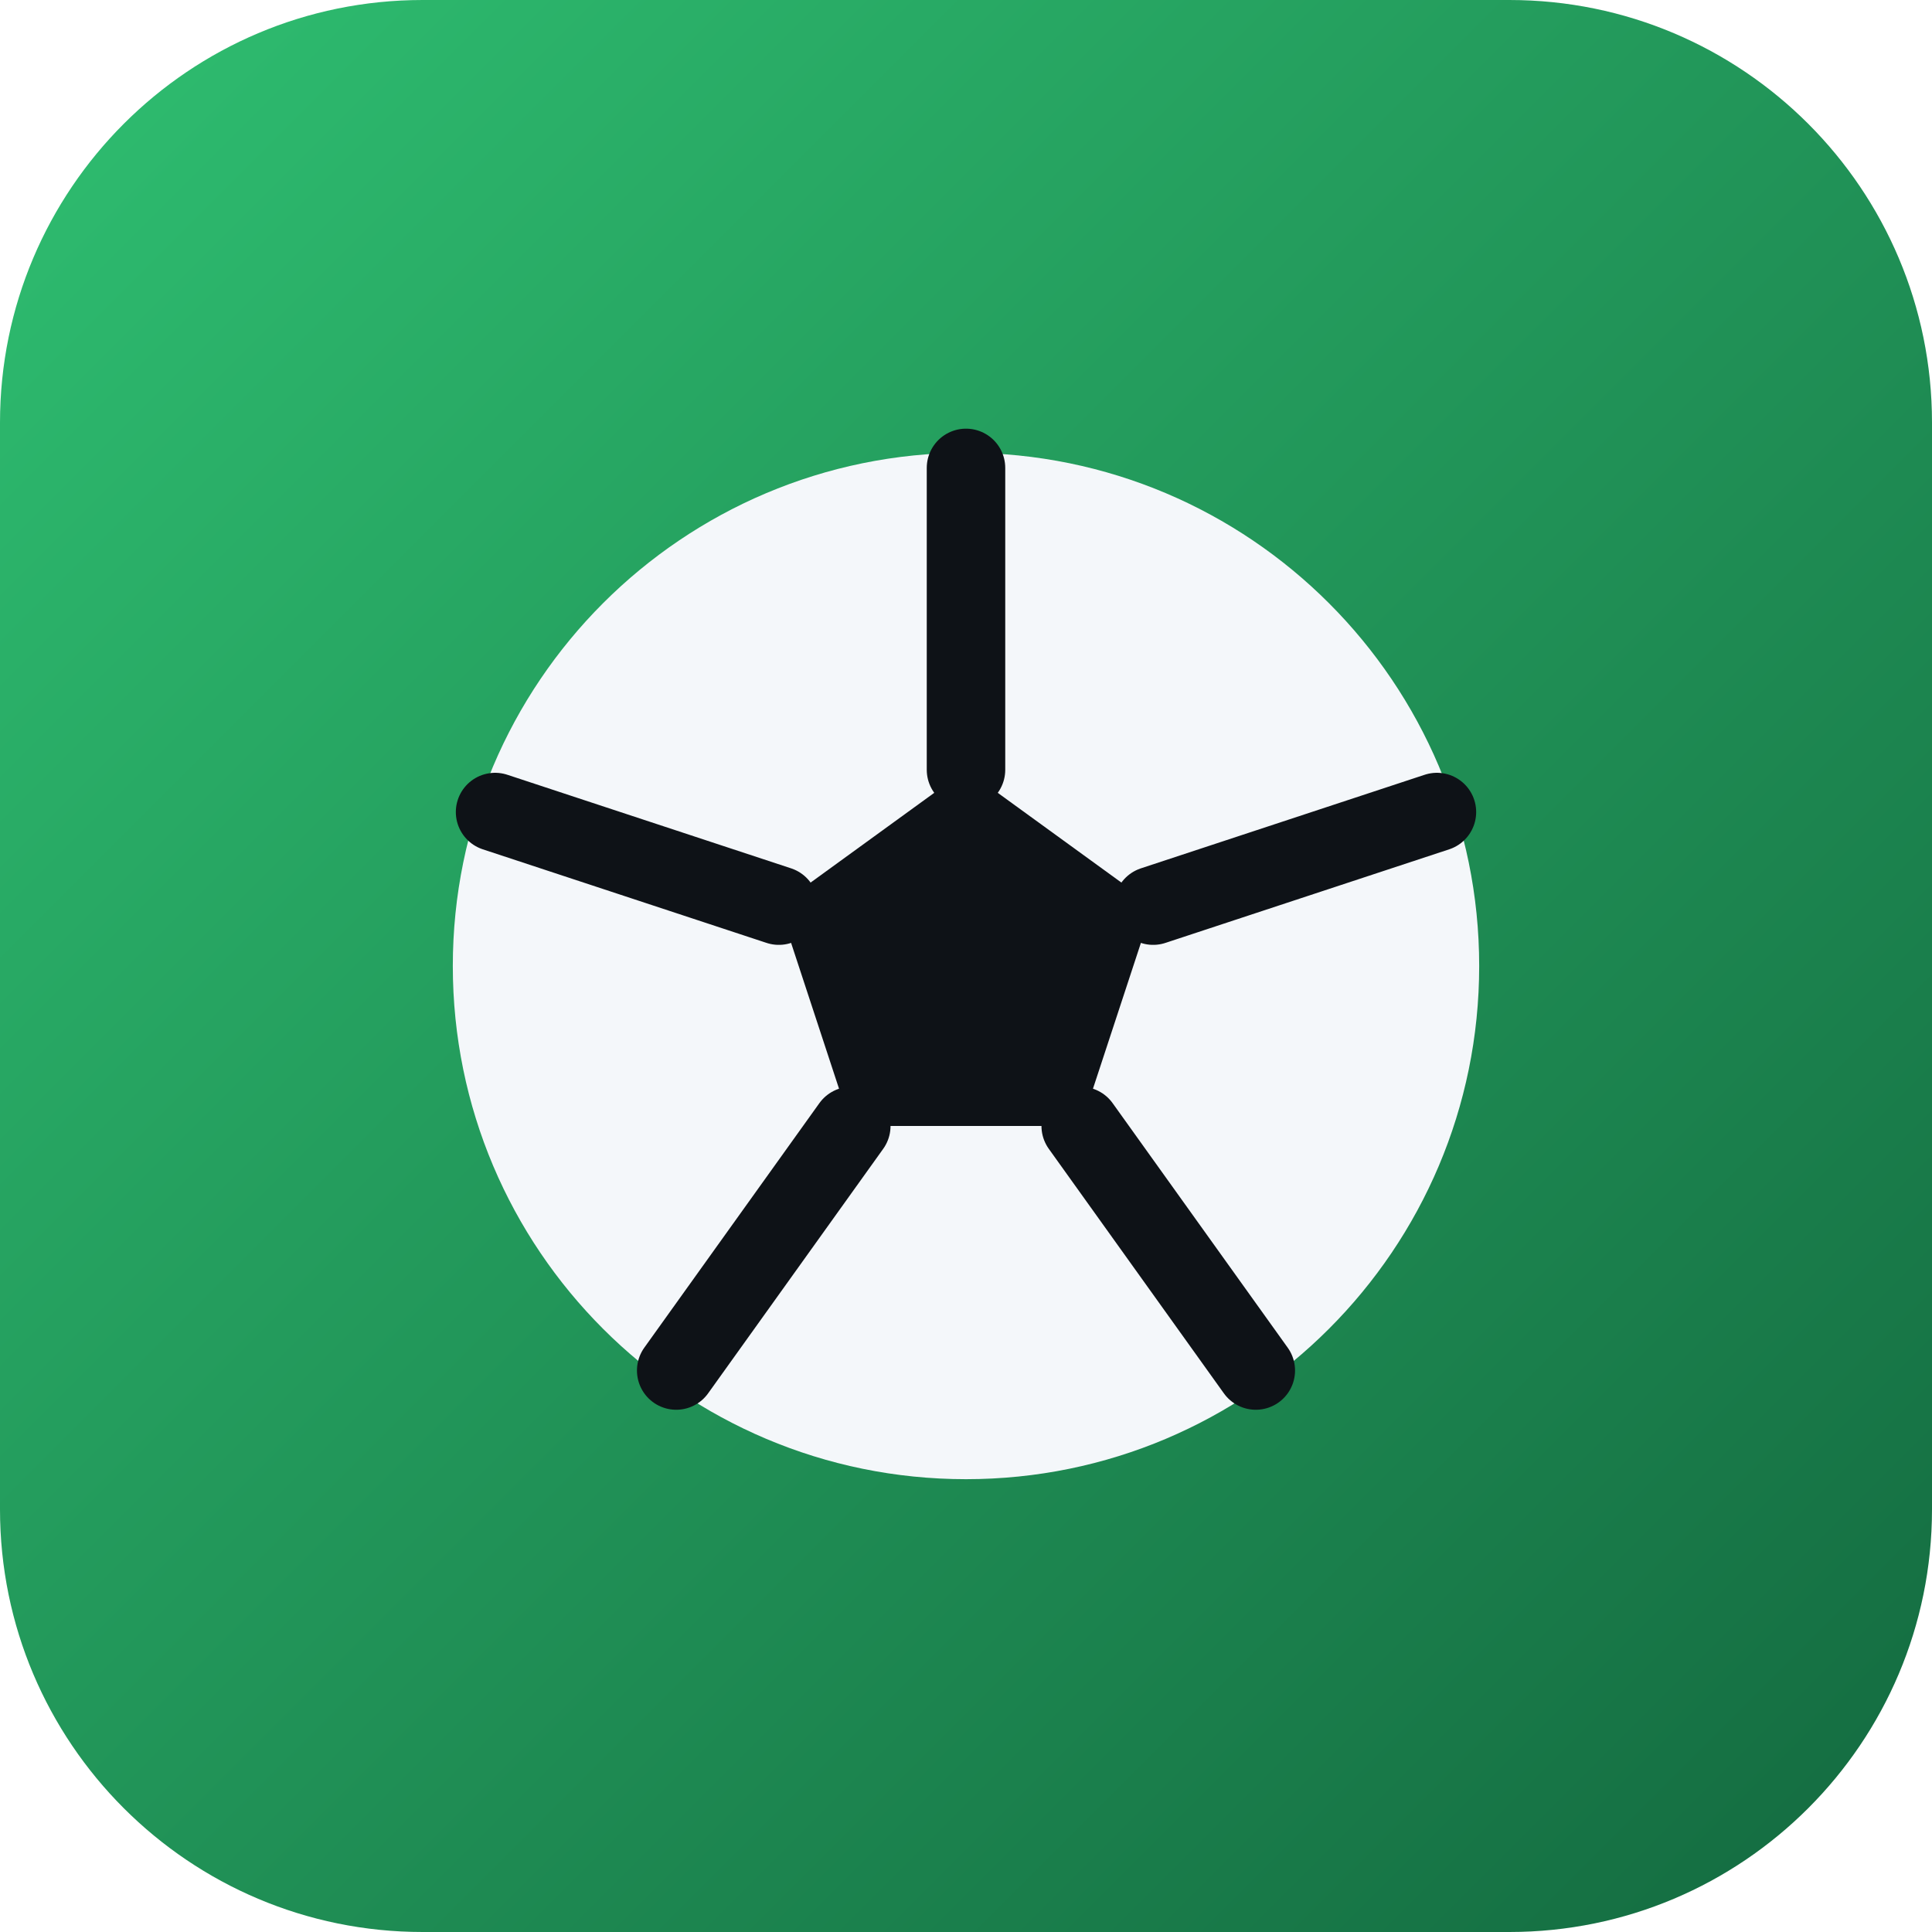
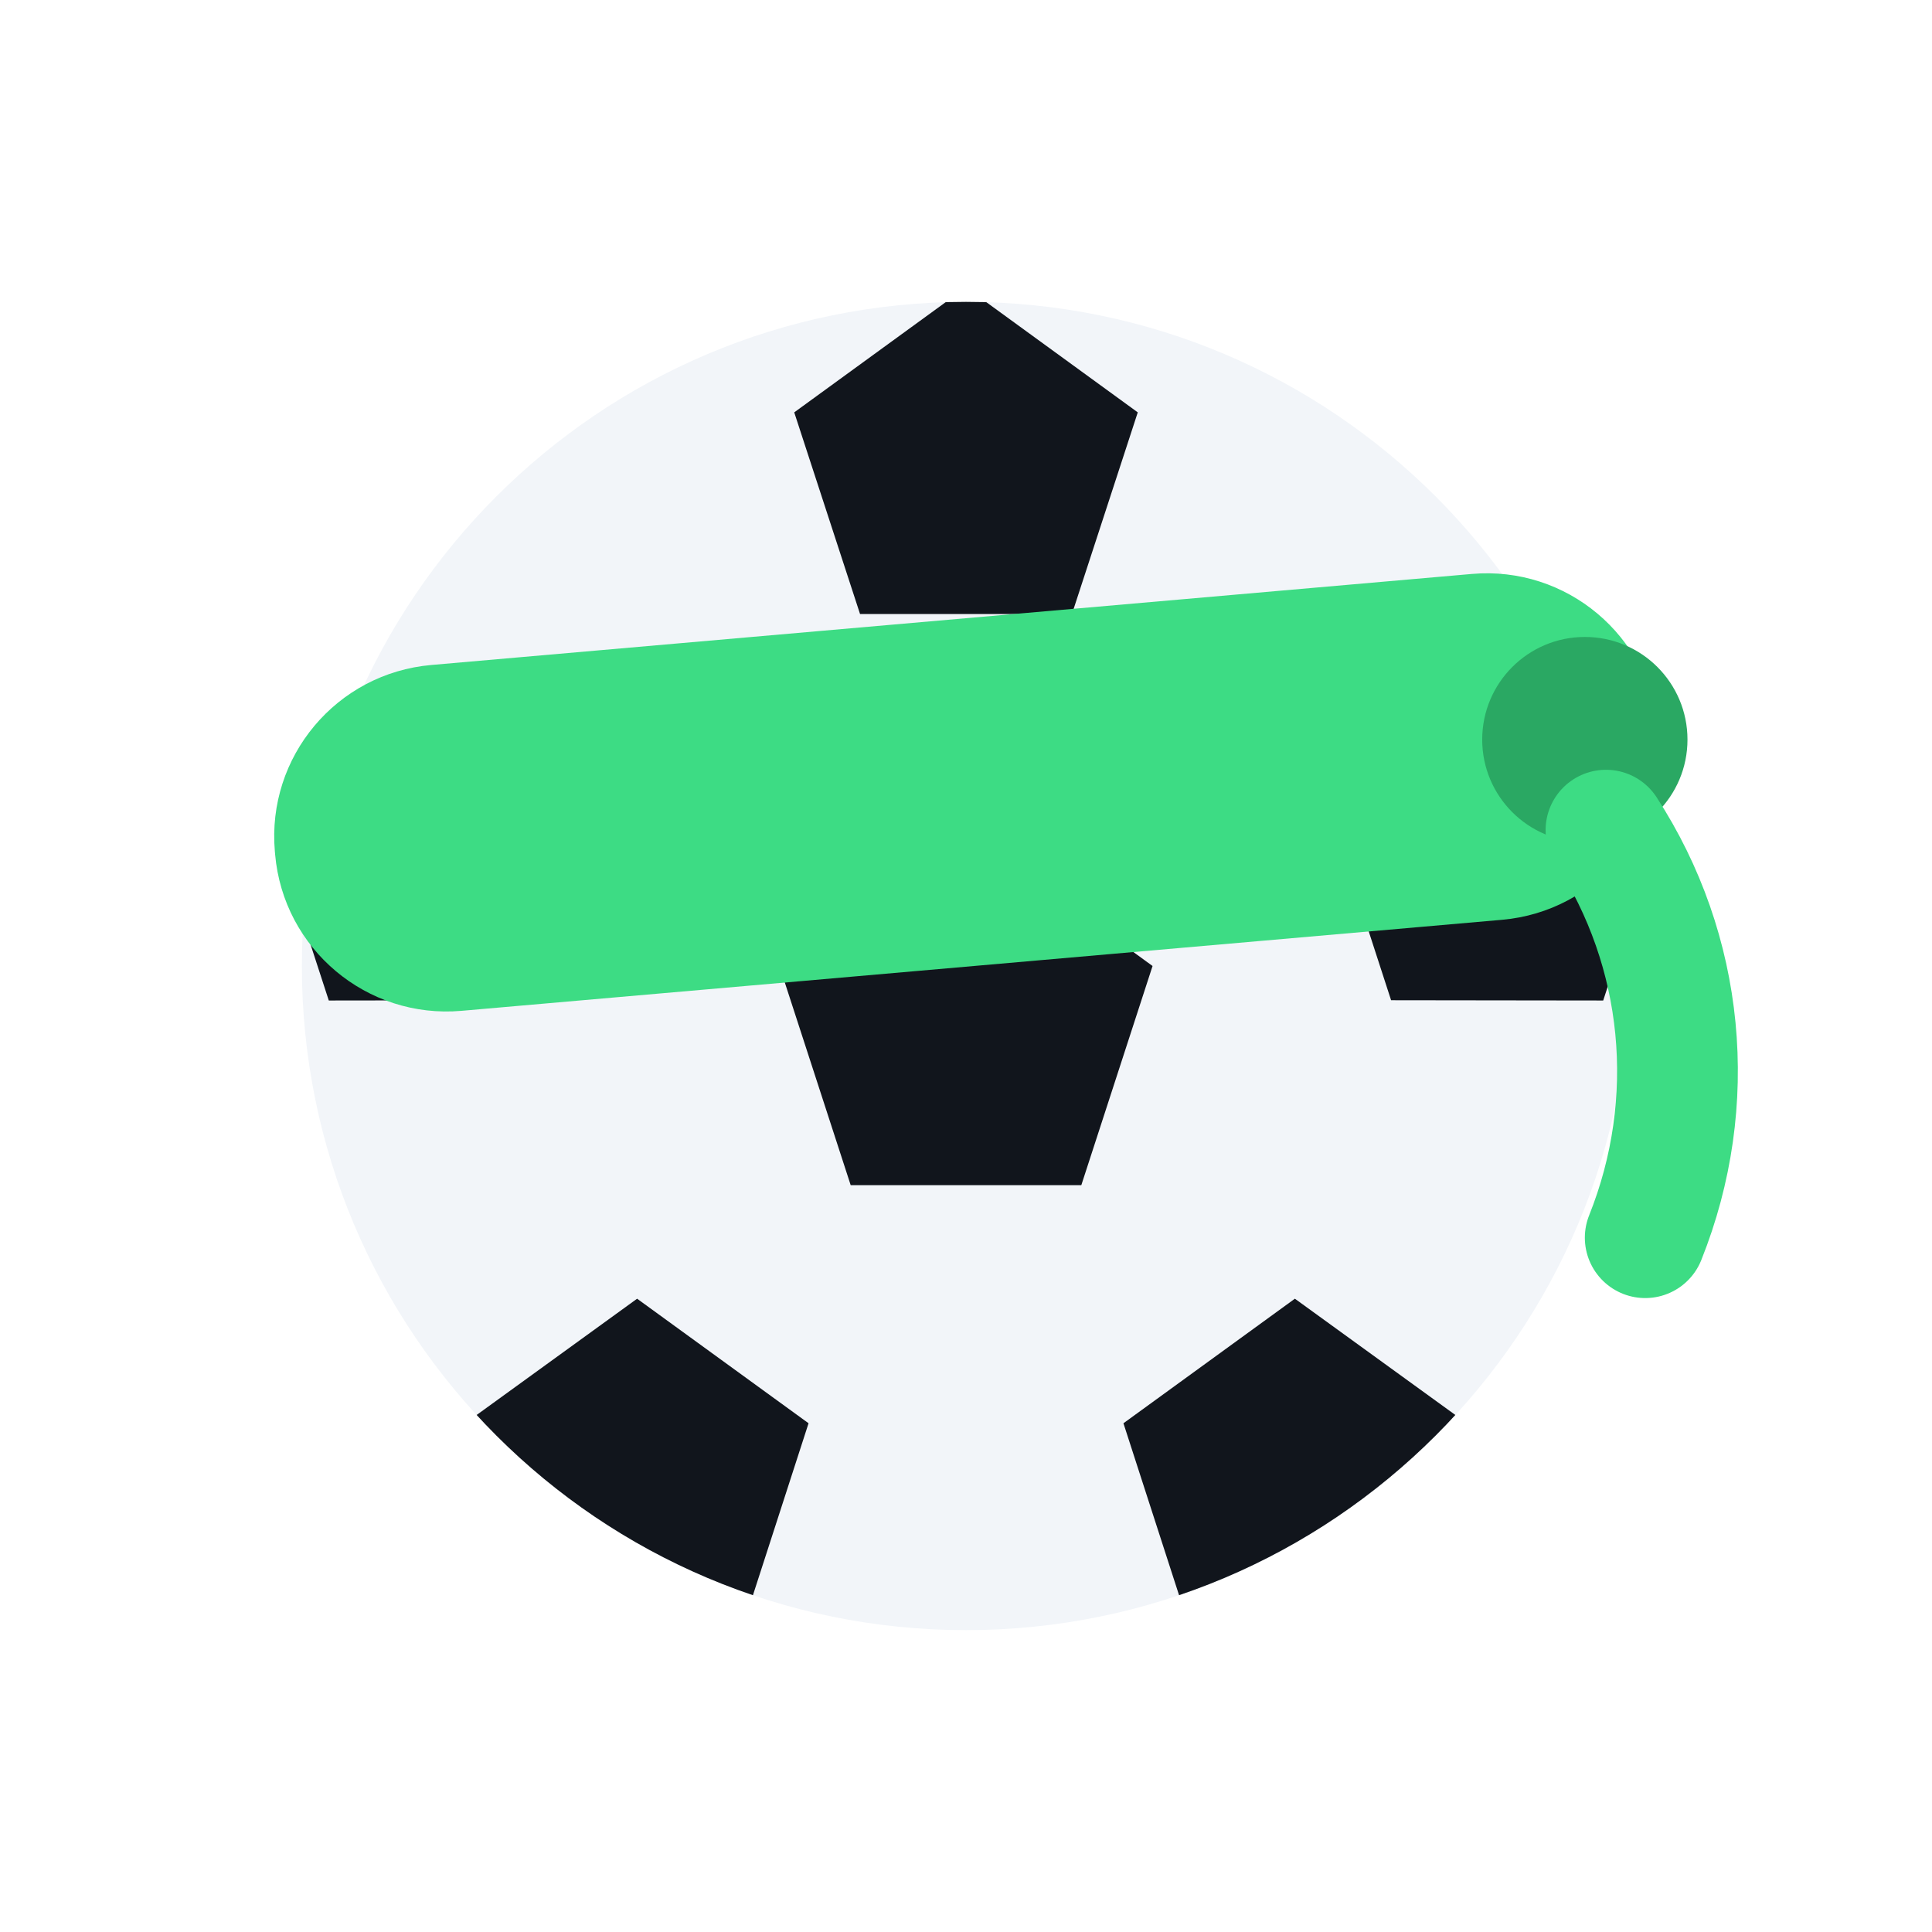
<svg xmlns="http://www.w3.org/2000/svg" viewBox="0 0 64 64">
  <defs>
-     <linearGradient id="g" x1="0" y1="0" x2="1" y2="1">
-       <stop offset="0" stop-color="#2fbf71" />
-       <stop offset="1" stop-color="#13693f" />
-     </linearGradient>
+     <clipPath id="ball">
+       <circle cx="32" cy="32" r="22" />
+     </clipPath>
  </defs>
-   <rect width="64" height="64" rx="14" fill="url(#g)" />
-   <circle cx="32" cy="32" r="17" fill="#f4f7fa" />
-   <polygon points="32,25.5 38.2,30 35.8,37.3 28.2,37.3 25.8,30" fill="#0e1217" />
-   <g stroke="#0e1217" stroke-width="2.6" stroke-linecap="round">
-     <line x1="32" y1="25.5" x2="32" y2="15.5" />
-     <line x1="38.2" y1="30" x2="47.6" y2="26.9" />
-     <line x1="35.8" y1="37.3" x2="41.6" y2="45.4" />
-     <line x1="28.2" y1="37.3" x2="22.4" y2="45.4" />
-     <line x1="25.8" y1="30" x2="16.4" y2="26.9" />
+   <circle cx="32" cy="32" r="22" fill="#f2f5f9" />
+   <g clip-path="url(#ball)" fill="#11151c">
+     <path d="M 32 27.5 L 38.18 32 L 35.82 39.26 L 28.18 39.26 L 25.82 32 Z" />
+     <path d="M 32 9.52 L 37.69 13.66 L 35.51 20.34 L 28.49 20.34 L 26.31 13.66 Z" />
+     <path d="M 49.6 22.32 L 55.29 26.46 L 53.11 33.14 L 46.09 33.14 L 43.91 26.46 Z" transform="rotate(72 49.6 28.3)" />
+     <path d="M 42.9 43.02 L 48.59 47.16 L 46.41 53.84 L 39.39 53.84 L 37.21 47.16 Z" transform="rotate(144 42.9 49)" />
+     <path d="M 21.1 43.02 L 26.79 47.16 L 24.61 53.84 L 17.59 53.84 L 15.41 47.16 Z" transform="rotate(216 21.1 49)" />
+     <path d="M 14.4 22.32 L 20.09 26.46 L 17.91 33.14 L 10.89 33.14 L 8.71 26.46 Z" transform="rotate(288 14.4 28.3)" />
  </g>
+   <g transform="rotate(-5 32 26)">
+     <rect x="9" y="20.5" width="46" height="11.5" rx="5.7" fill="#3ddc84" />
+   </g>
+   <circle cx="52.5" cy="24.5" r="3.4" fill="#2aa863" />
+   <path d="M 53.2 27.5 C 55.8 31.5 56.3 36.5 54.5 41" stroke="#3ddc84" stroke-width="4" fill="none" stroke-linecap="round" />
</svg>
